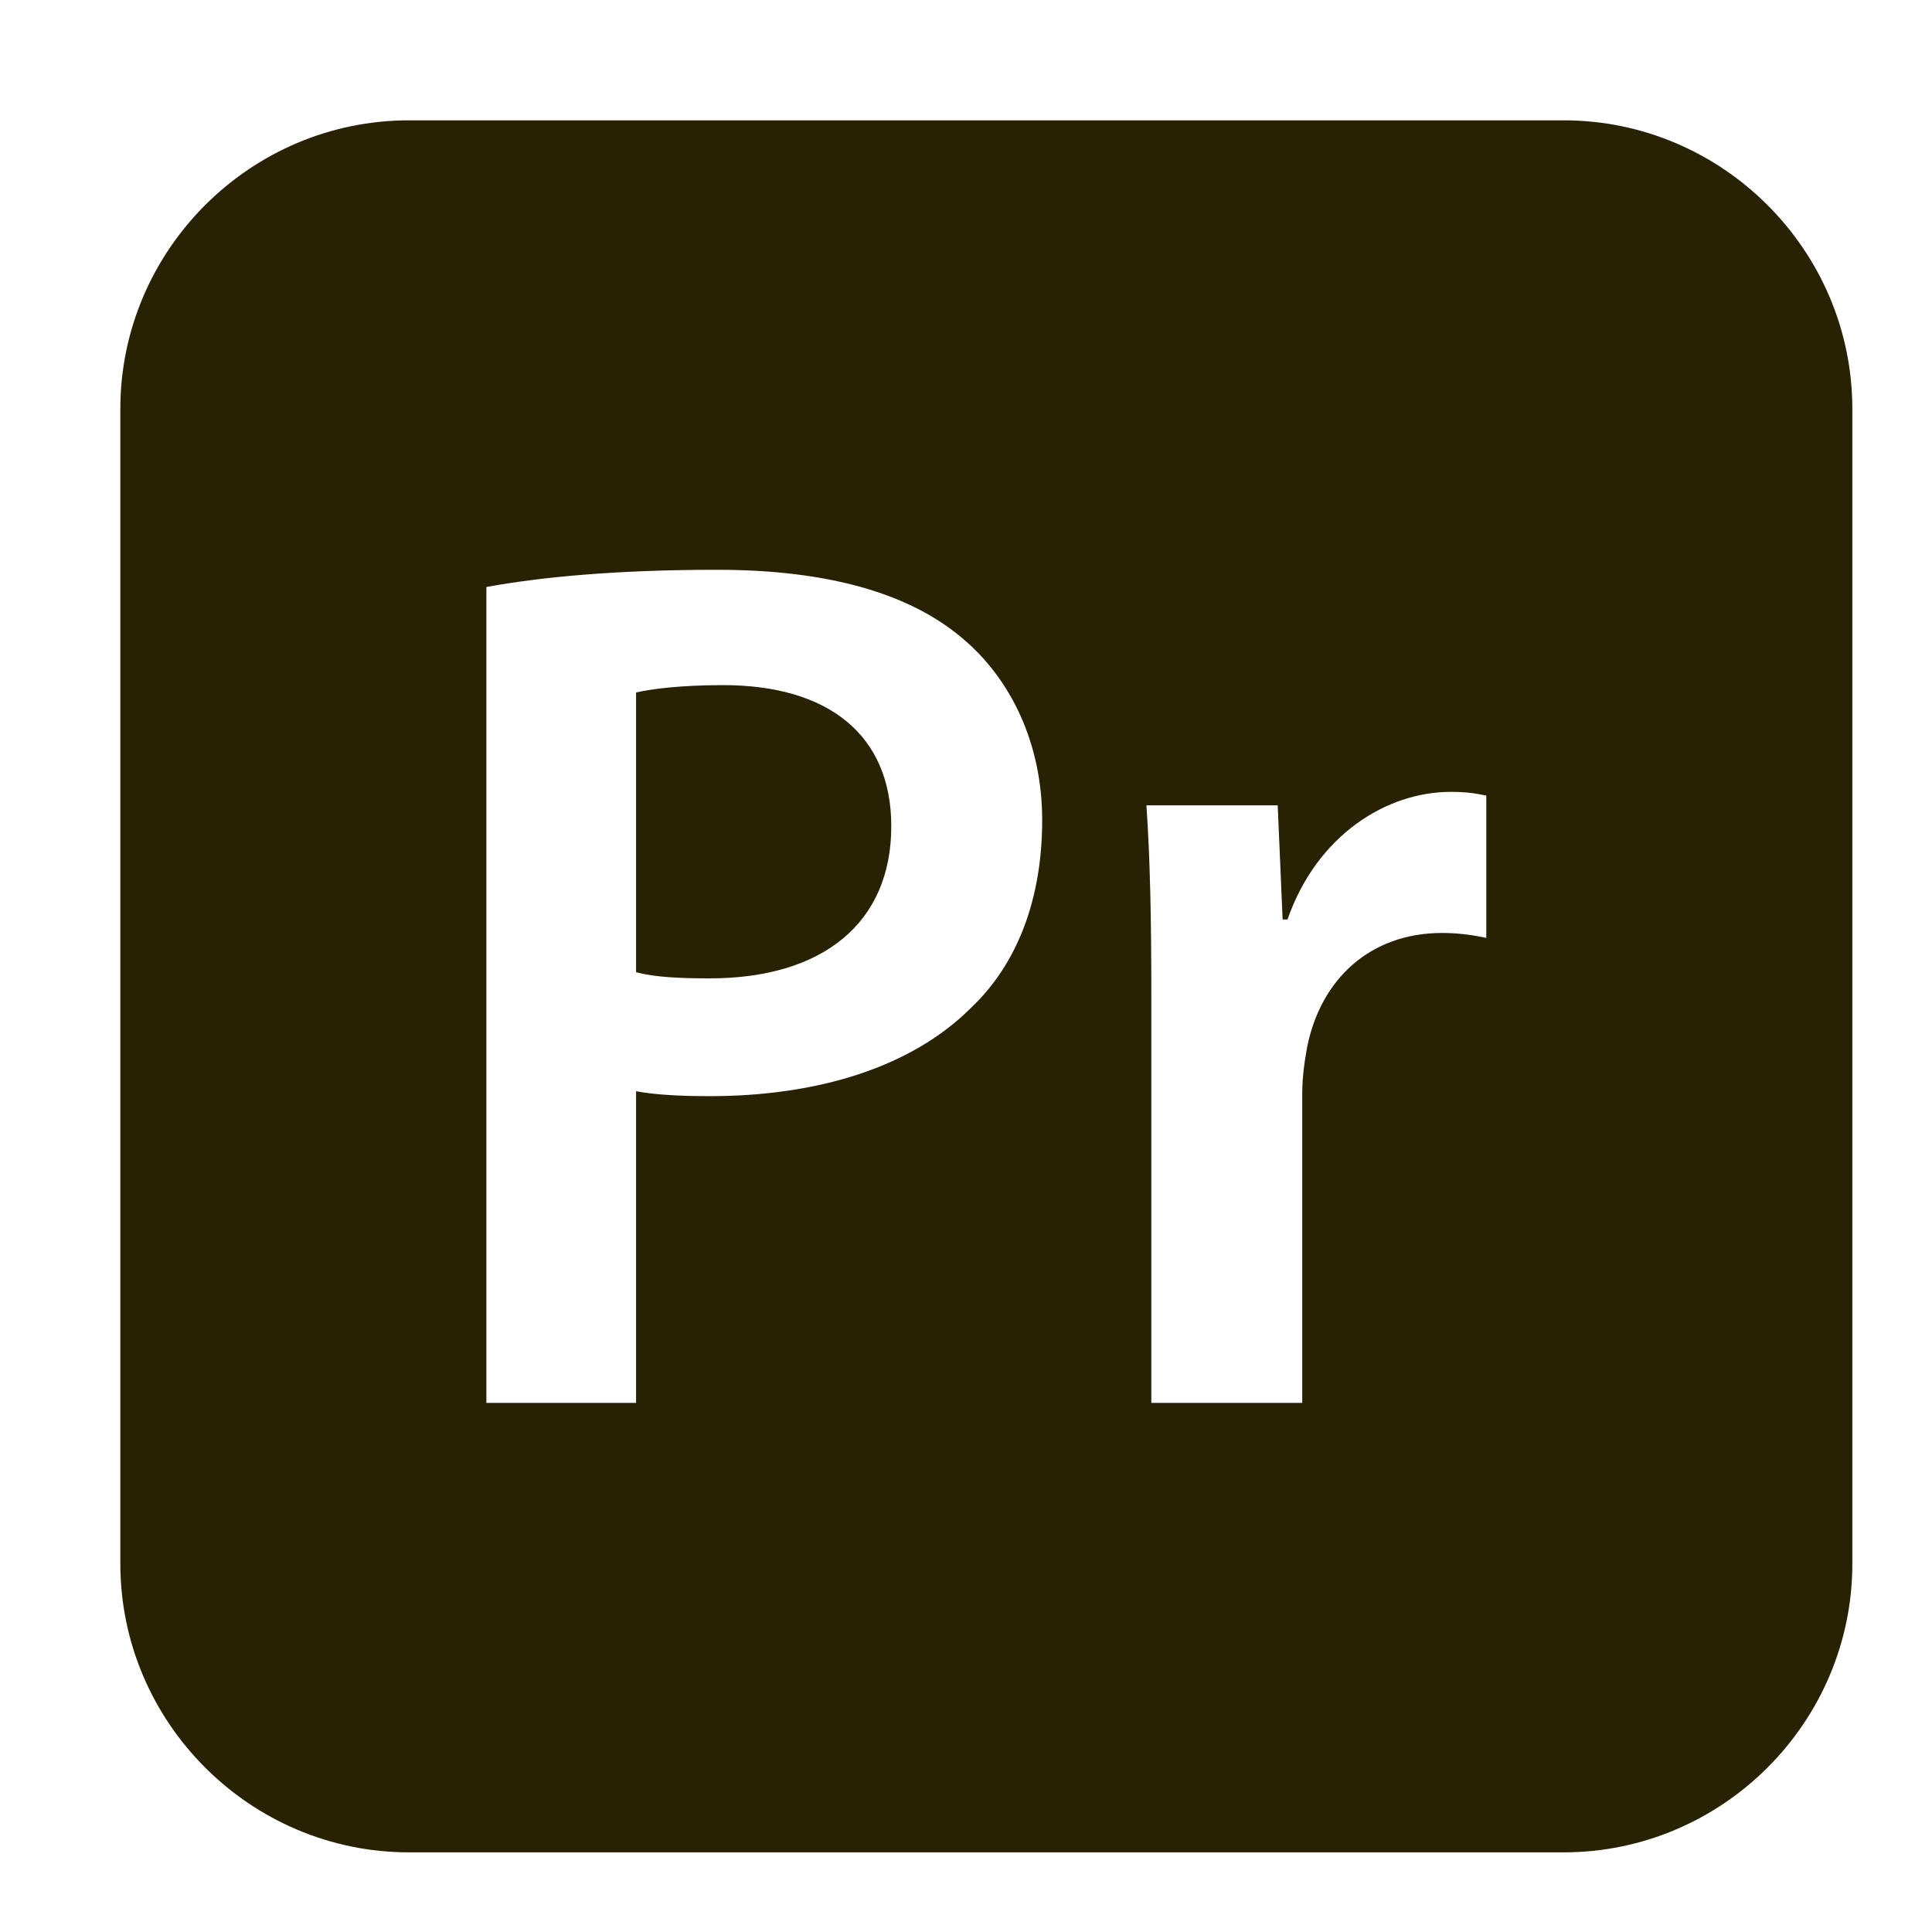
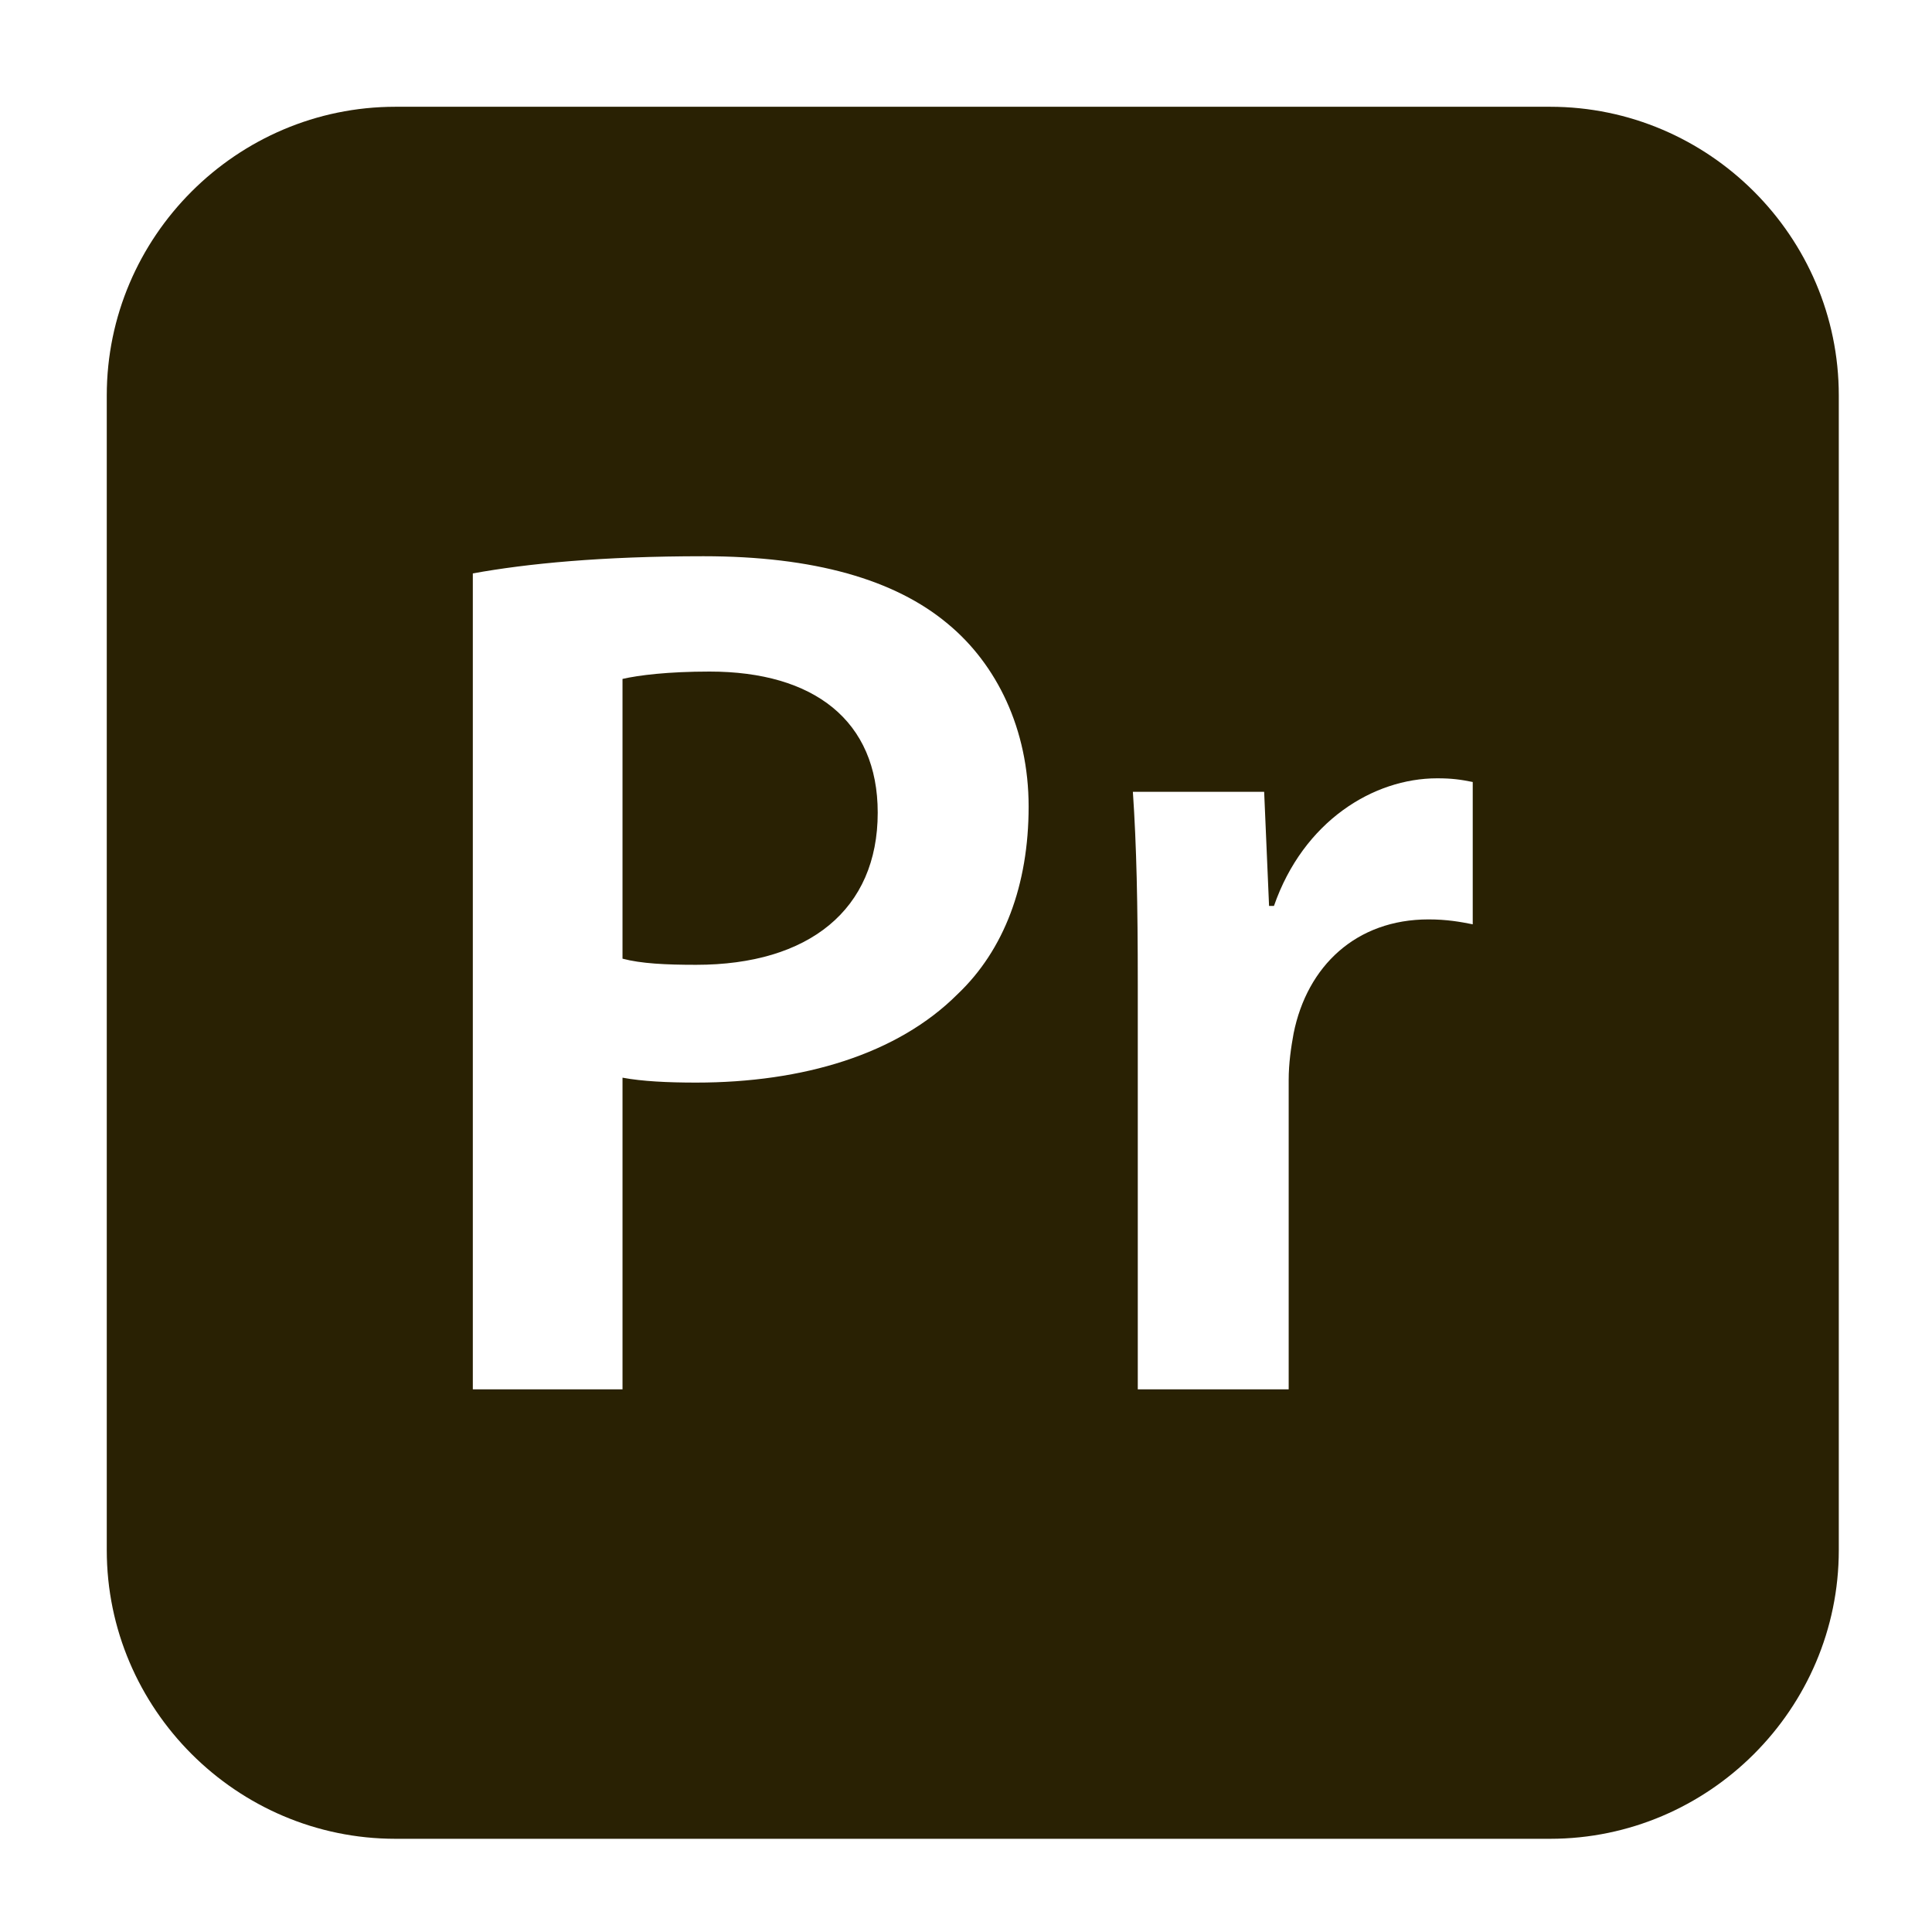
- <svg xmlns="http://www.w3.org/2000/svg" fill="#292103" version="1.1" width="96px" height="96px" viewBox="-35 -35 570 570" enable-background="new 0 0 512 512" xml:space="preserve">
+ <svg xmlns="http://www.w3.org/2000/svg" fill="#292103" version="1.1" width="96px" height="96px" viewBox="-31 -31 570 570" enable-background="new 0 0 512 512" xml:space="preserve">
  <g id="SVGRepo_bgCarrier" stroke-width="0" />
  <g id="SVGRepo_tracerCarrier" stroke-linecap="round" stroke-linejoin="round" />
  <g id="SVGRepo_iconCarrier">
    <g id="2069a460dcf28295e231f3111e037ab6">
      <path display="inline" d="M227.955,208.761c0,28.596-20.273,44.887-53.575,44.887c-9.053,0-16.289-0.364-21.72-1.811v-82.532 c4.708-1.087,13.395-2.173,25.7-2.173C209.133,167.132,227.955,181.612,227.955,208.761z M511.5,85.667v340.667 c0,46.842-38.325,85.167-85.167,85.167H85.667C38.825,511.5,0.5,473.175,0.5,426.333V85.667C0.5,38.825,38.825,0.5,85.667,0.5 h340.667C473.175,0.5,511.5,38.825,511.5,85.667z M272.477,206.95c0-22.803-9.407-41.989-23.887-53.934 c-15.569-13.033-39.456-19.911-72.038-19.911c-30.045,0-52.127,2.173-68.054,5.069v240.718h44.164v-91.944 c5.793,1.089,13.395,1.451,21.72,1.451c31.493,0,59.363-8.33,77.104-26.062C265.24,249.303,272.477,230.117,272.477,206.95z M403.503,199.712c-3.622-0.726-6.154-1.087-10.5-1.087c-18.826,0-39.456,12.671-48.144,37.647h-1.447l-1.447-33.666h-38.732 c1.081,15.927,1.447,32.942,1.447,56.833v119.453h44.521v-91.222c0-5.064,0.724-9.772,1.447-13.752 c3.983-19.909,18.464-33.665,39.821-33.665c5.432,0,9.411,0.724,13.033,1.447V199.712z"> </path>
    </g>
  </g>
</svg>
